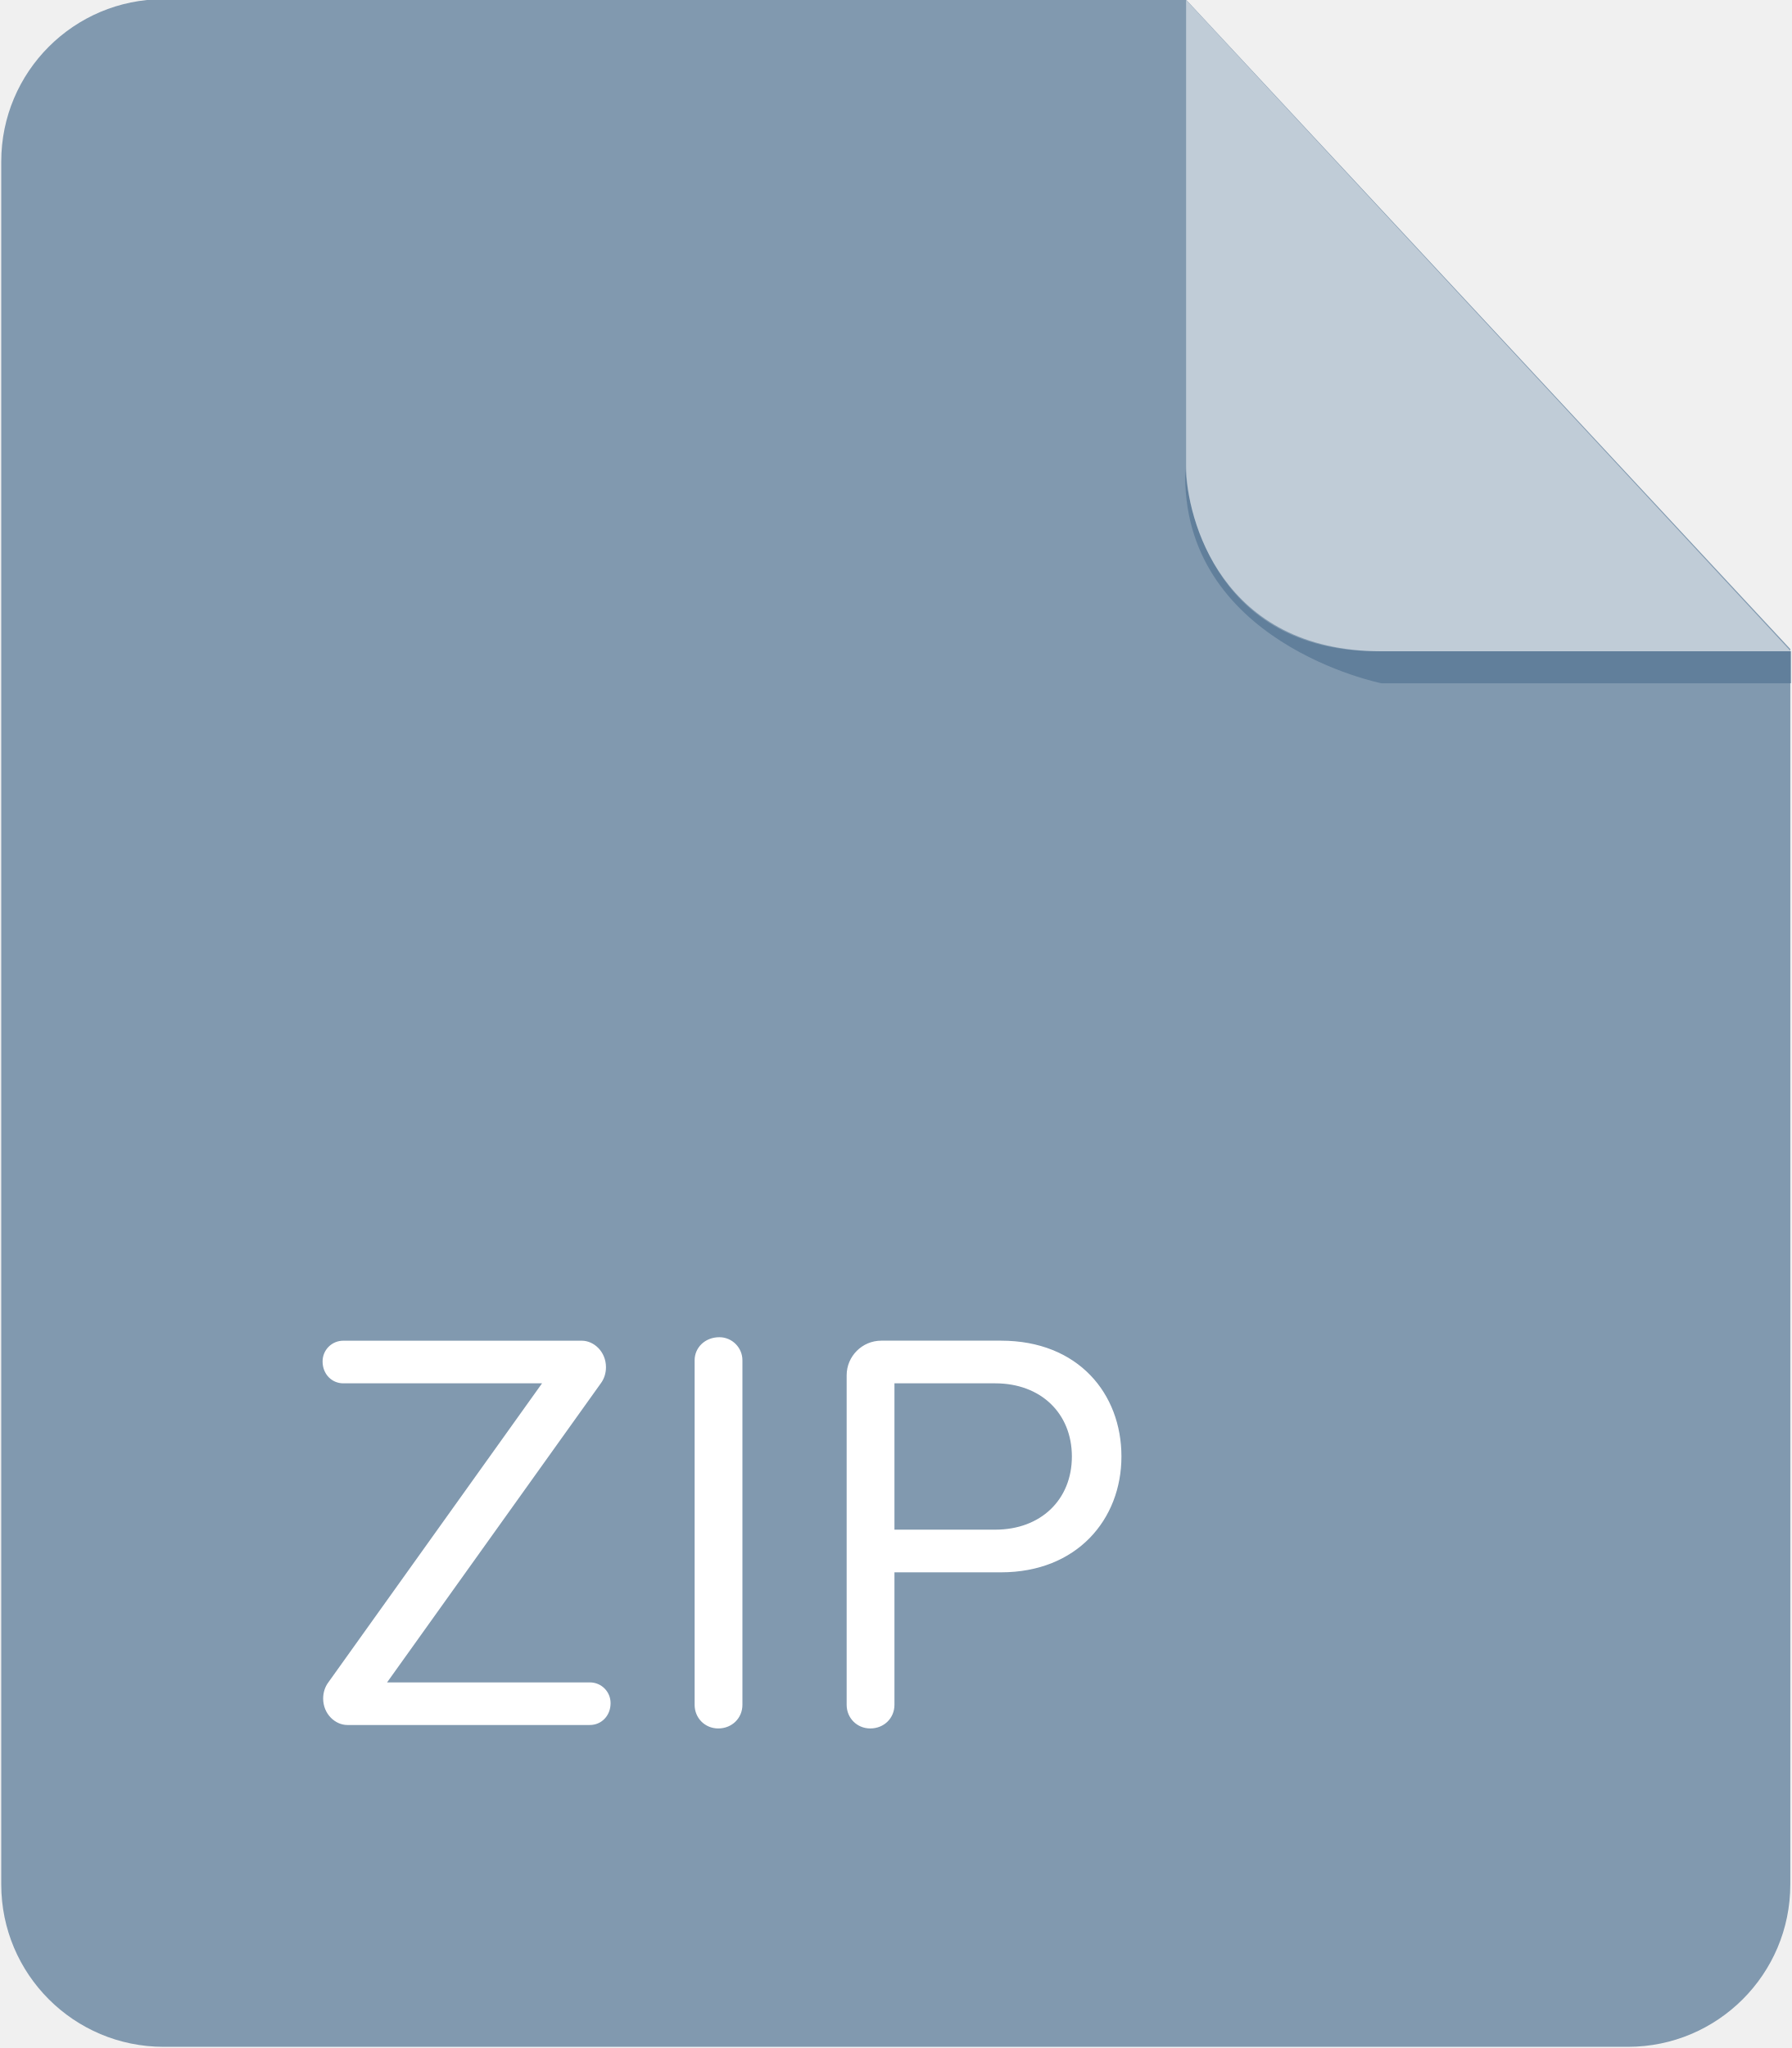
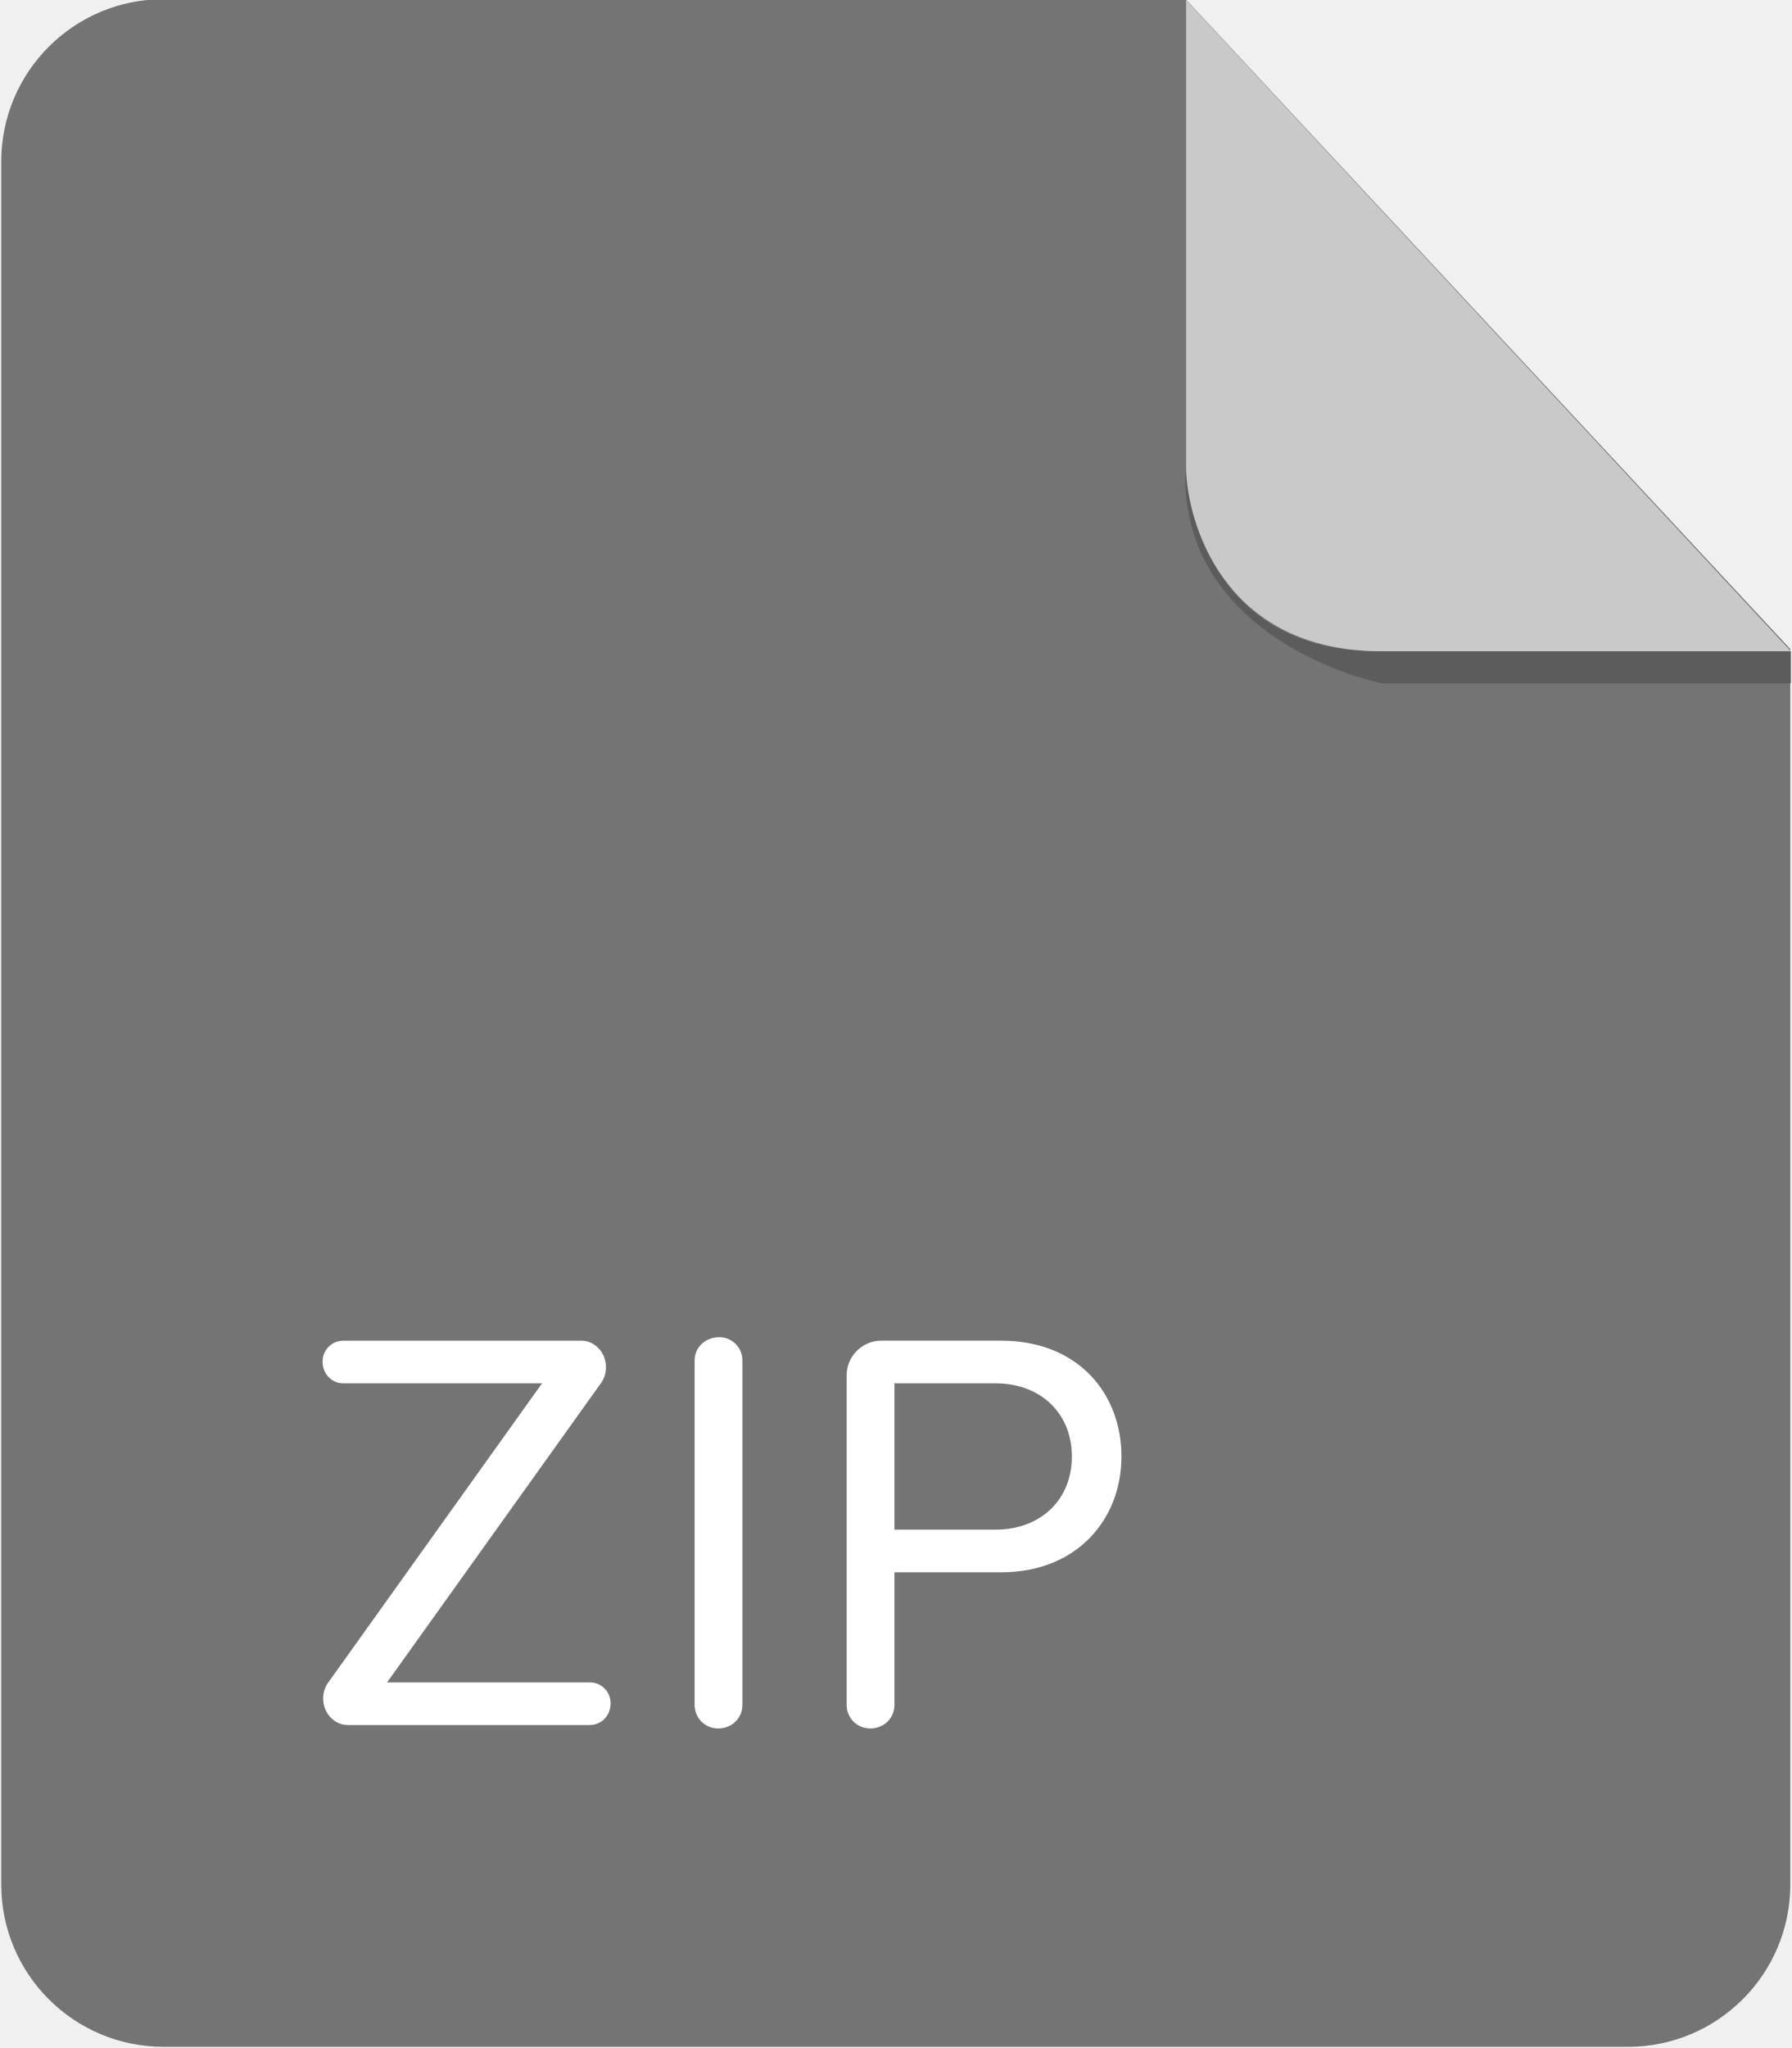
<svg xmlns="http://www.w3.org/2000/svg" width="56" height="64" viewBox="0 0 56 64">
-   <path d="M5.113-.026c-2.803 0-5.074 2.272-5.074 5.074v53.841c0 2.803 2.271 5.074 5.074 5.074h45.773c2.801 0 5.074-2.271 5.074-5.074v-38.605l-18.901-20.31h-31.946z" fill-rule="evenodd" clip-rule="evenodd" fill="#8199AF" />
+   <path d="M5.113-.026c-2.803 0-5.074 2.272-5.074 5.074v53.841c0 2.803 2.271 5.074 5.074 5.074h45.773c2.801 0 5.074-2.271 5.074-5.074v-38.605l-18.901-20.31h-31.946z" fill-rule="evenodd" clip-rule="evenodd" fill="#747474" />
  <g fill-rule="evenodd" clip-rule="evenodd">
-     <path d="M55.977 20.352v1h-12.799s-6.312-1.26-6.129-6.707c0 0 .208 5.707 6.004 5.707h12.924z" fill="#617F9B" />
-     <path d="M37.074 0v14.561c0 1.656 1.104 5.791 6.104 5.791h12.799l-18.903-20.352z" opacity=".5" fill="#fff" />
+     <path d="M55.977 20.352v1h-12.799s-6.312-1.26-6.129-6.707c0 0 .208 5.707 6.004 5.707h12.924z" fill="#5C5C5C" />
+     <path d="M37.074 0v14.561c0 1.656 1.104 5.791 6.104 5.791h12.799l-18.903-20.352z" fill="#C9C9C9" />
  </g>
  <path d="M18.438 53.906h-7.581c-.378 0-.756-.342-.756-.828 0-.18.054-.36.162-.504l6.68-9.345h-6.212c-.36 0-.648-.288-.648-.684 0-.36.288-.648.648-.648h7.454c.378 0 .756.342.756.829 0 .18-.054.36-.162.504l-6.68 9.345h6.338c.36 0 .648.288.648.648.001.395-.287.683-.647.683zm4.012.108c-.414 0-.738-.324-.738-.738v-10.767c0-.396.324-.721.774-.721.396 0 .72.324.72.721v10.767c0 .413-.324.738-.756.738zm8.839-4.879h-3.331v4.141c0 .414-.324.738-.756.738-.414 0-.738-.324-.738-.738v-10.299c0-.594.486-1.081 1.081-1.081h3.745c2.413 0 3.763 1.657 3.763 3.619s-1.387 3.62-3.764 3.62zm-.18-5.906h-3.151v4.573h3.151c1.422 0 2.395-.936 2.395-2.287-.001-1.35-.973-2.286-2.395-2.286z" fill="#fff" />
</svg>
